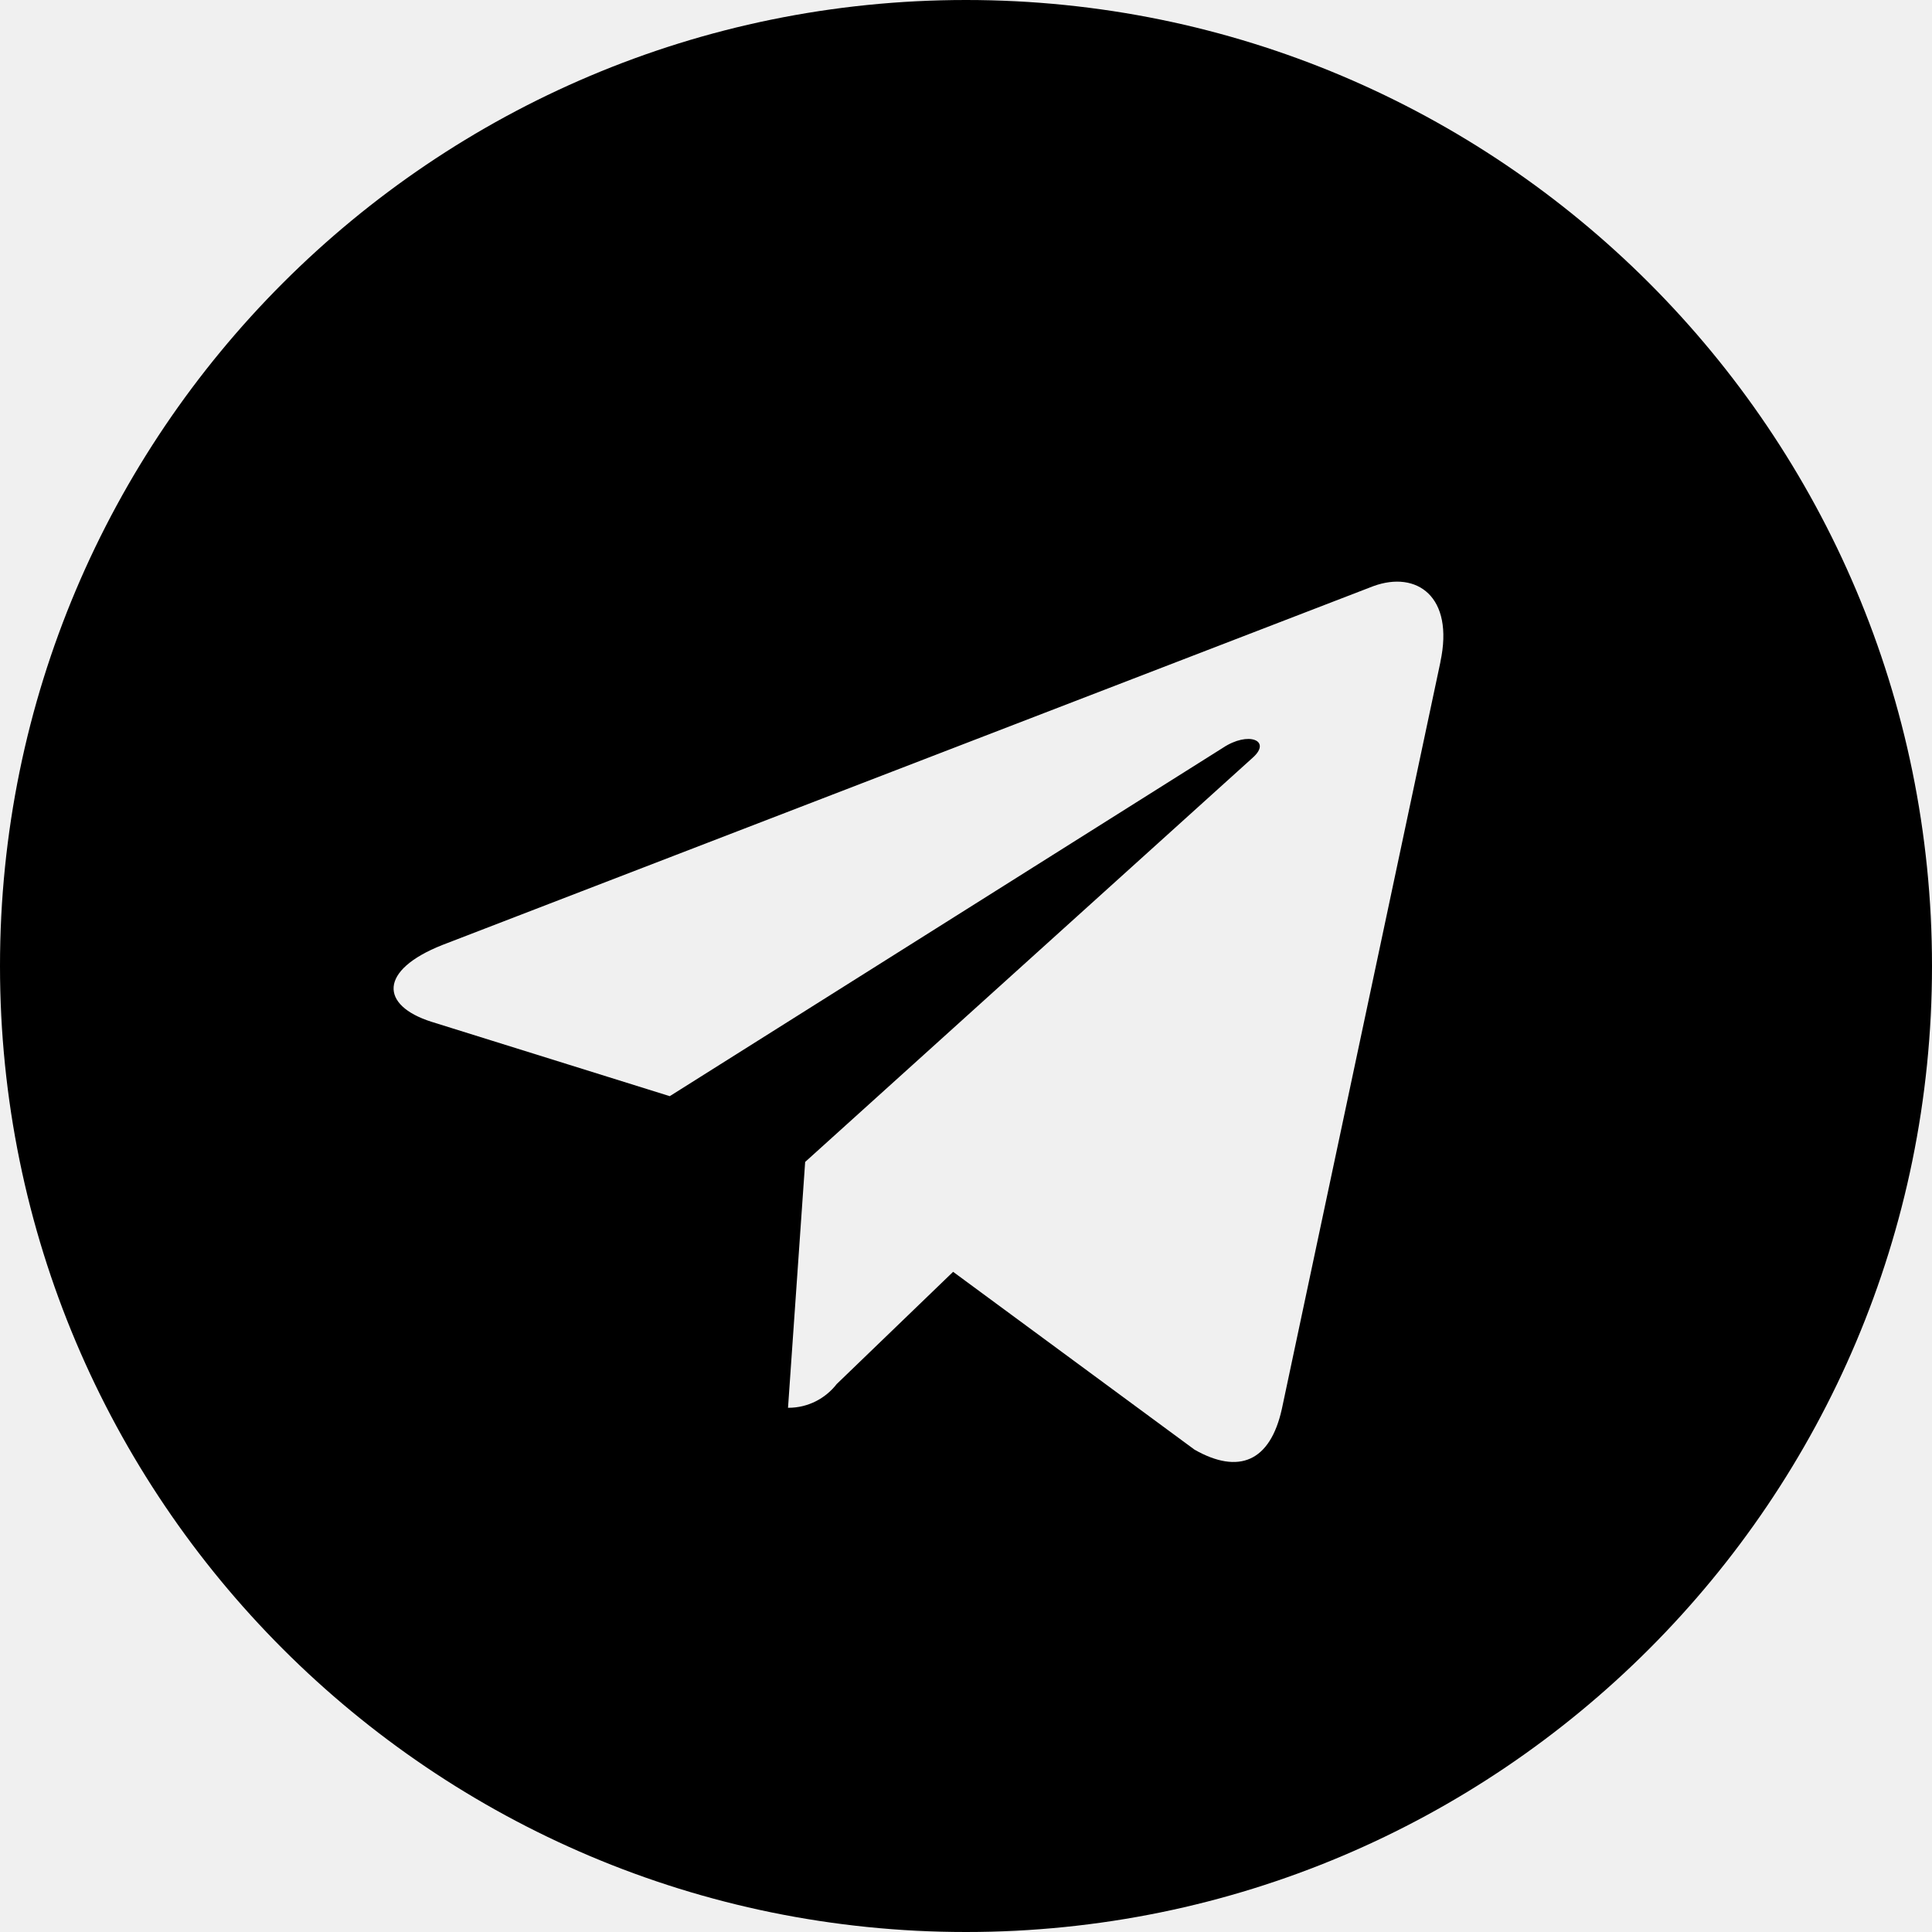
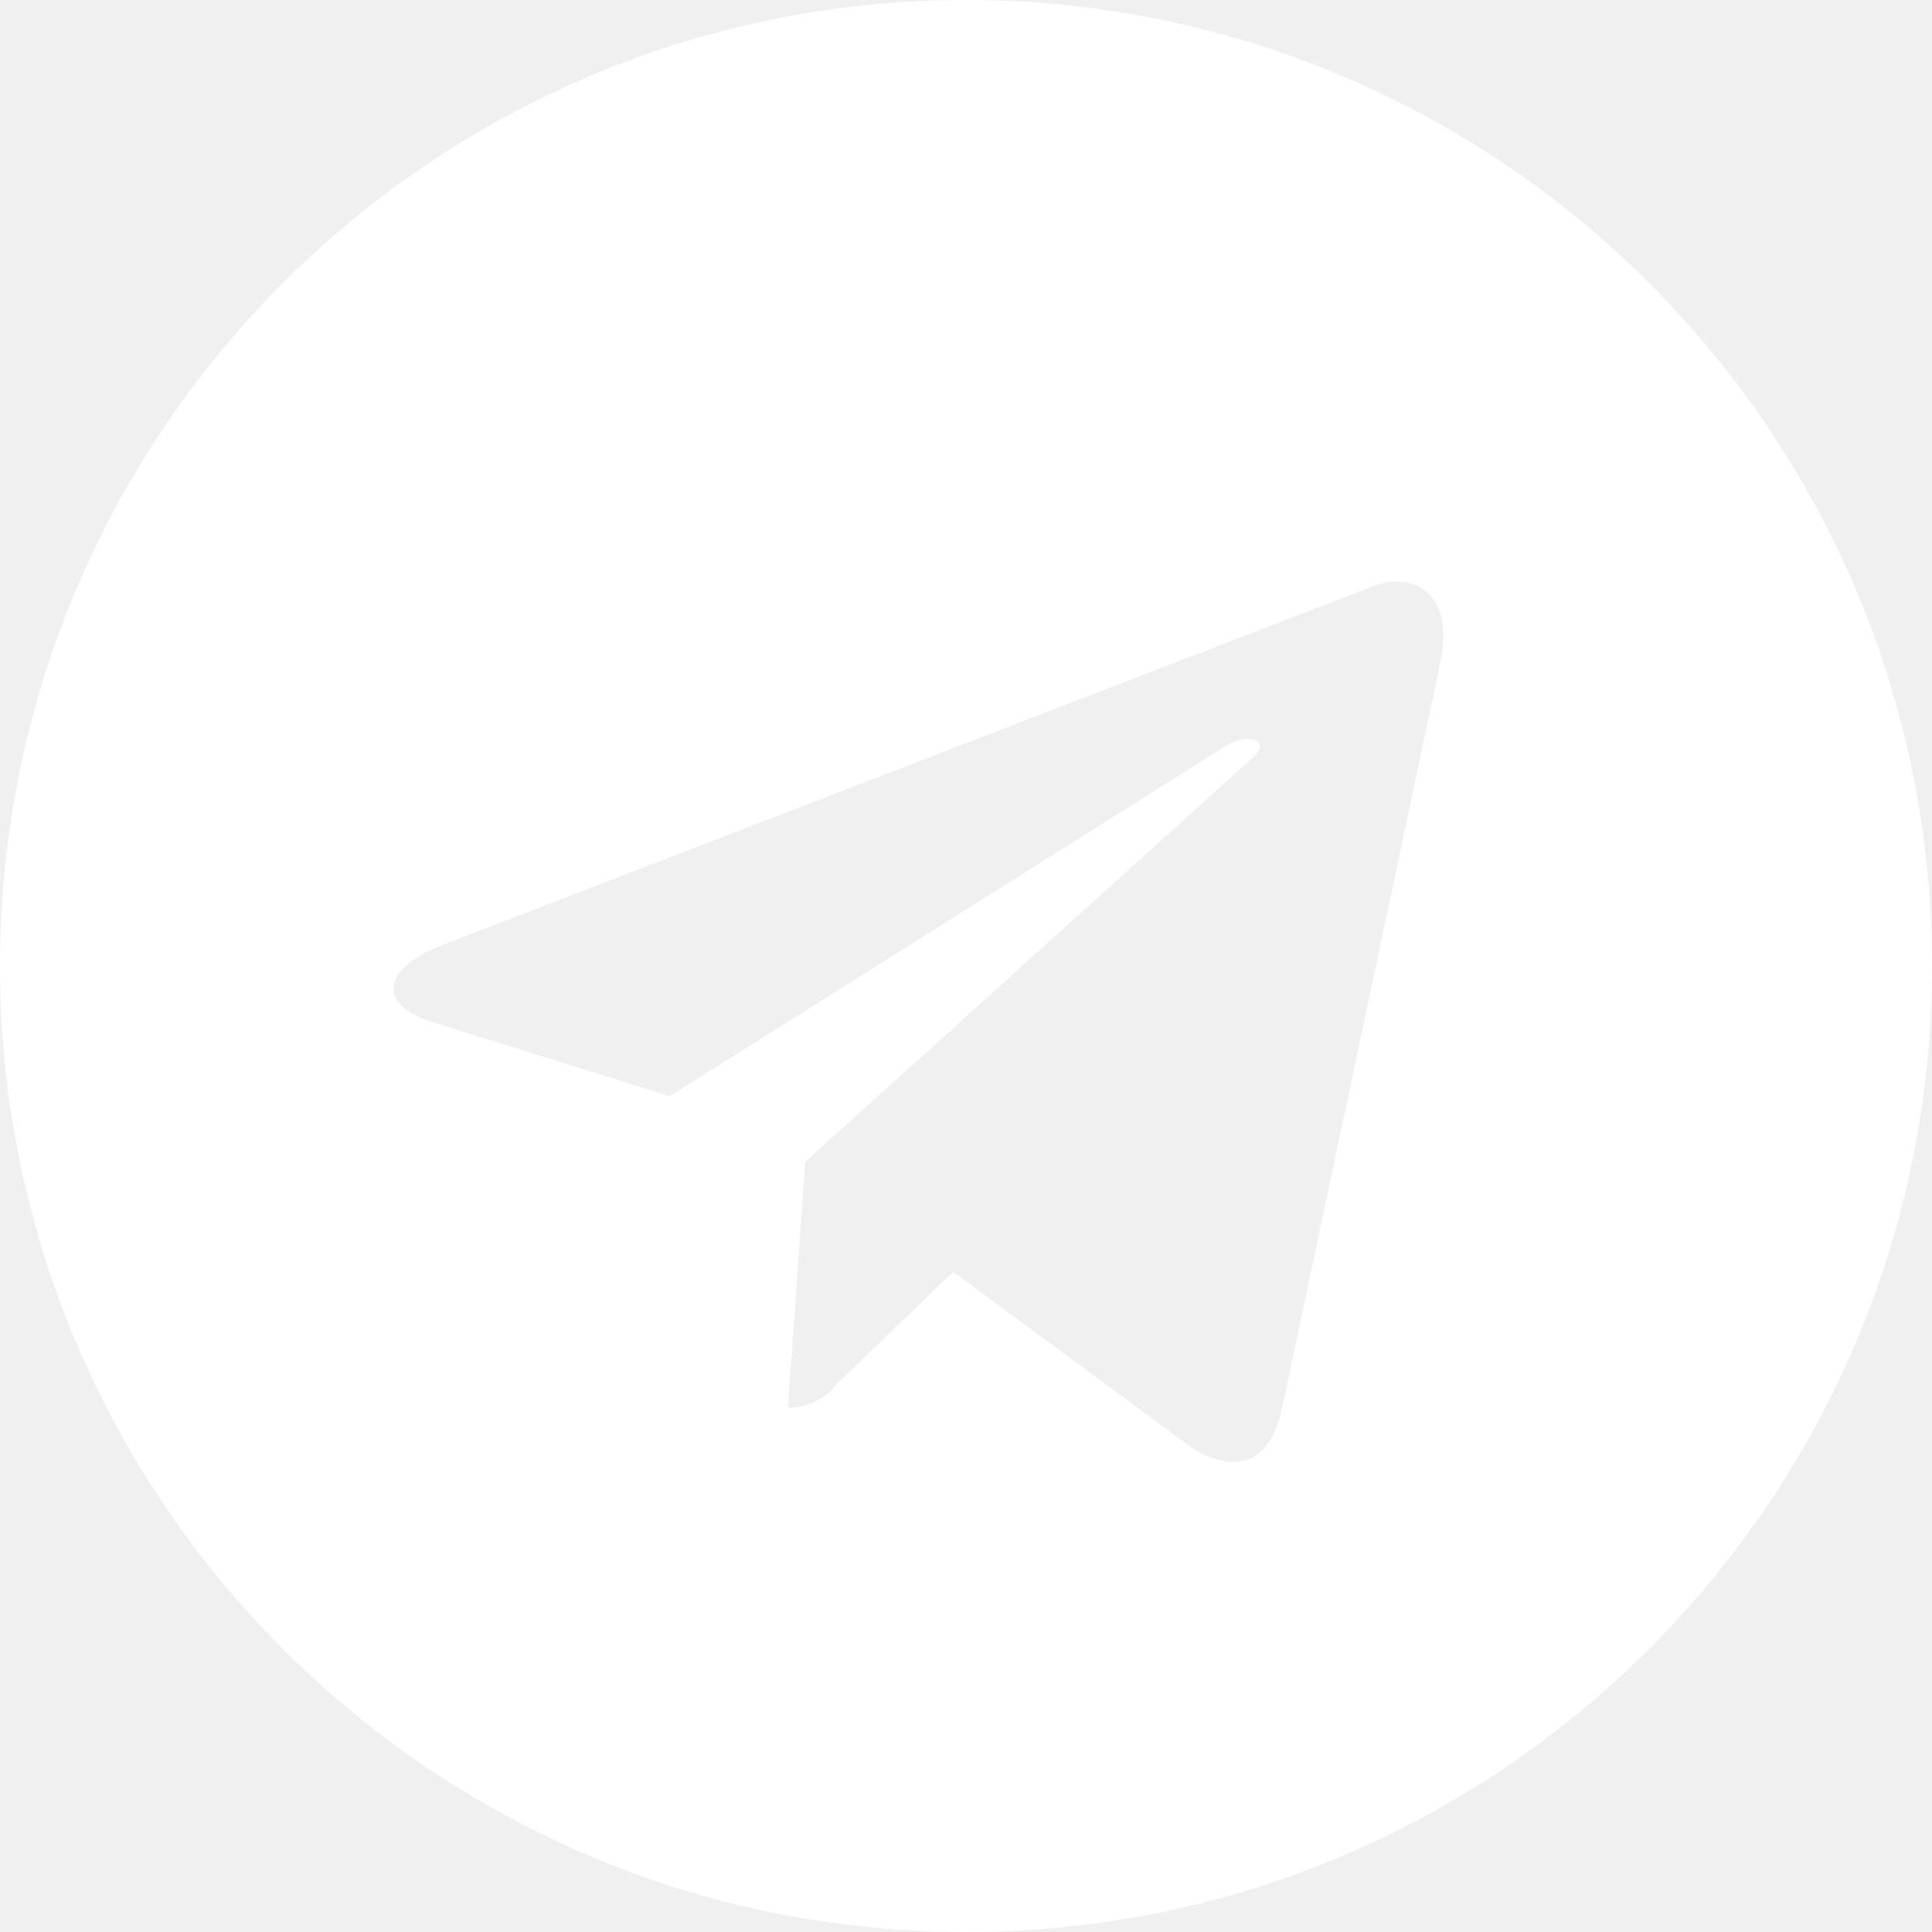
- <svg xmlns="http://www.w3.org/2000/svg" fill="#000000" width="800px" height="800px" viewBox="0 0 24 24">
+ <svg xmlns="http://www.w3.org/2000/svg" fill="#fff" width="800px" height="800px" viewBox="0 0 24 24">
  <path d="m12 0c-6.627 0-12 5.373-12 12s5.373 12 12 12 12-5.373 12-12c0-6.627-5.373-12-12-12zm5.894 8.221-1.97 9.28c-.145.658-.537.818-1.084.508l-3-2.21-1.446 1.394c-.14.18-.357.295-.6.295-.002 0-.003 0-.005 0l.213-3.054 5.56-5.022c.24-.213-.054-.334-.373-.121l-6.869 4.326-2.96-.924c-.64-.203-.658-.64.135-.954l11.566-4.458c.538-.196 1.006.128.832.941z" />
</svg>
